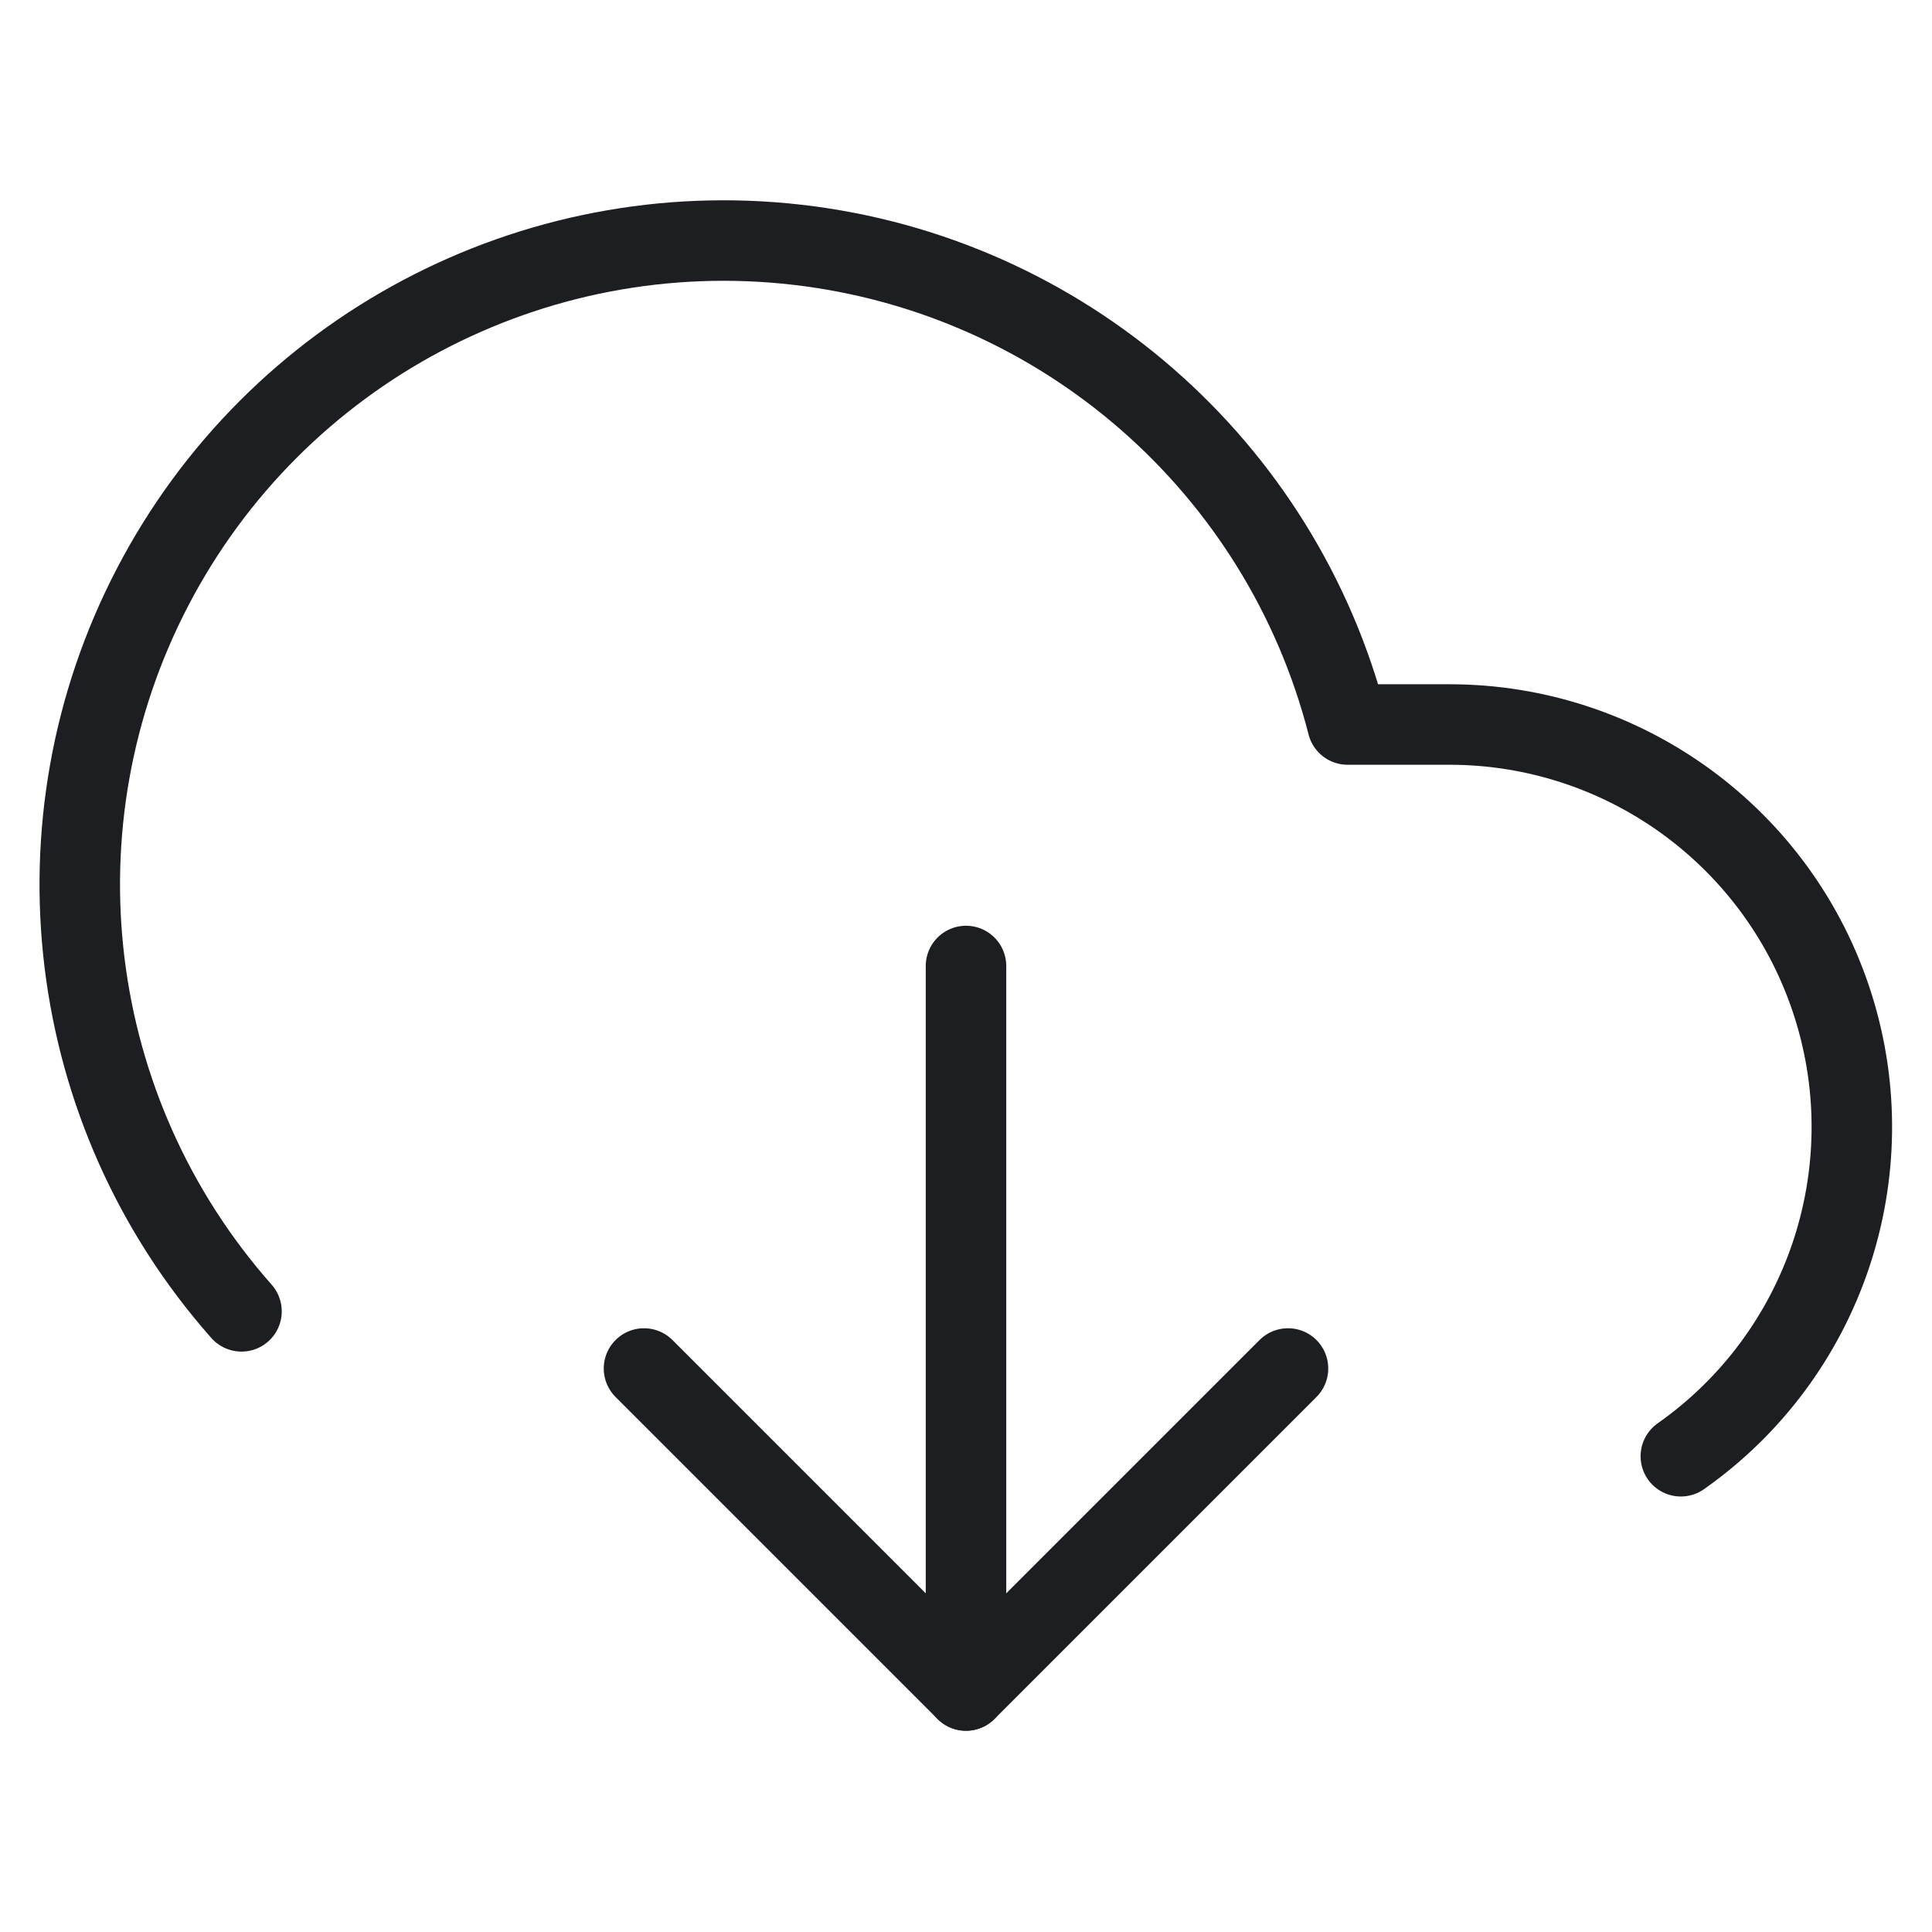
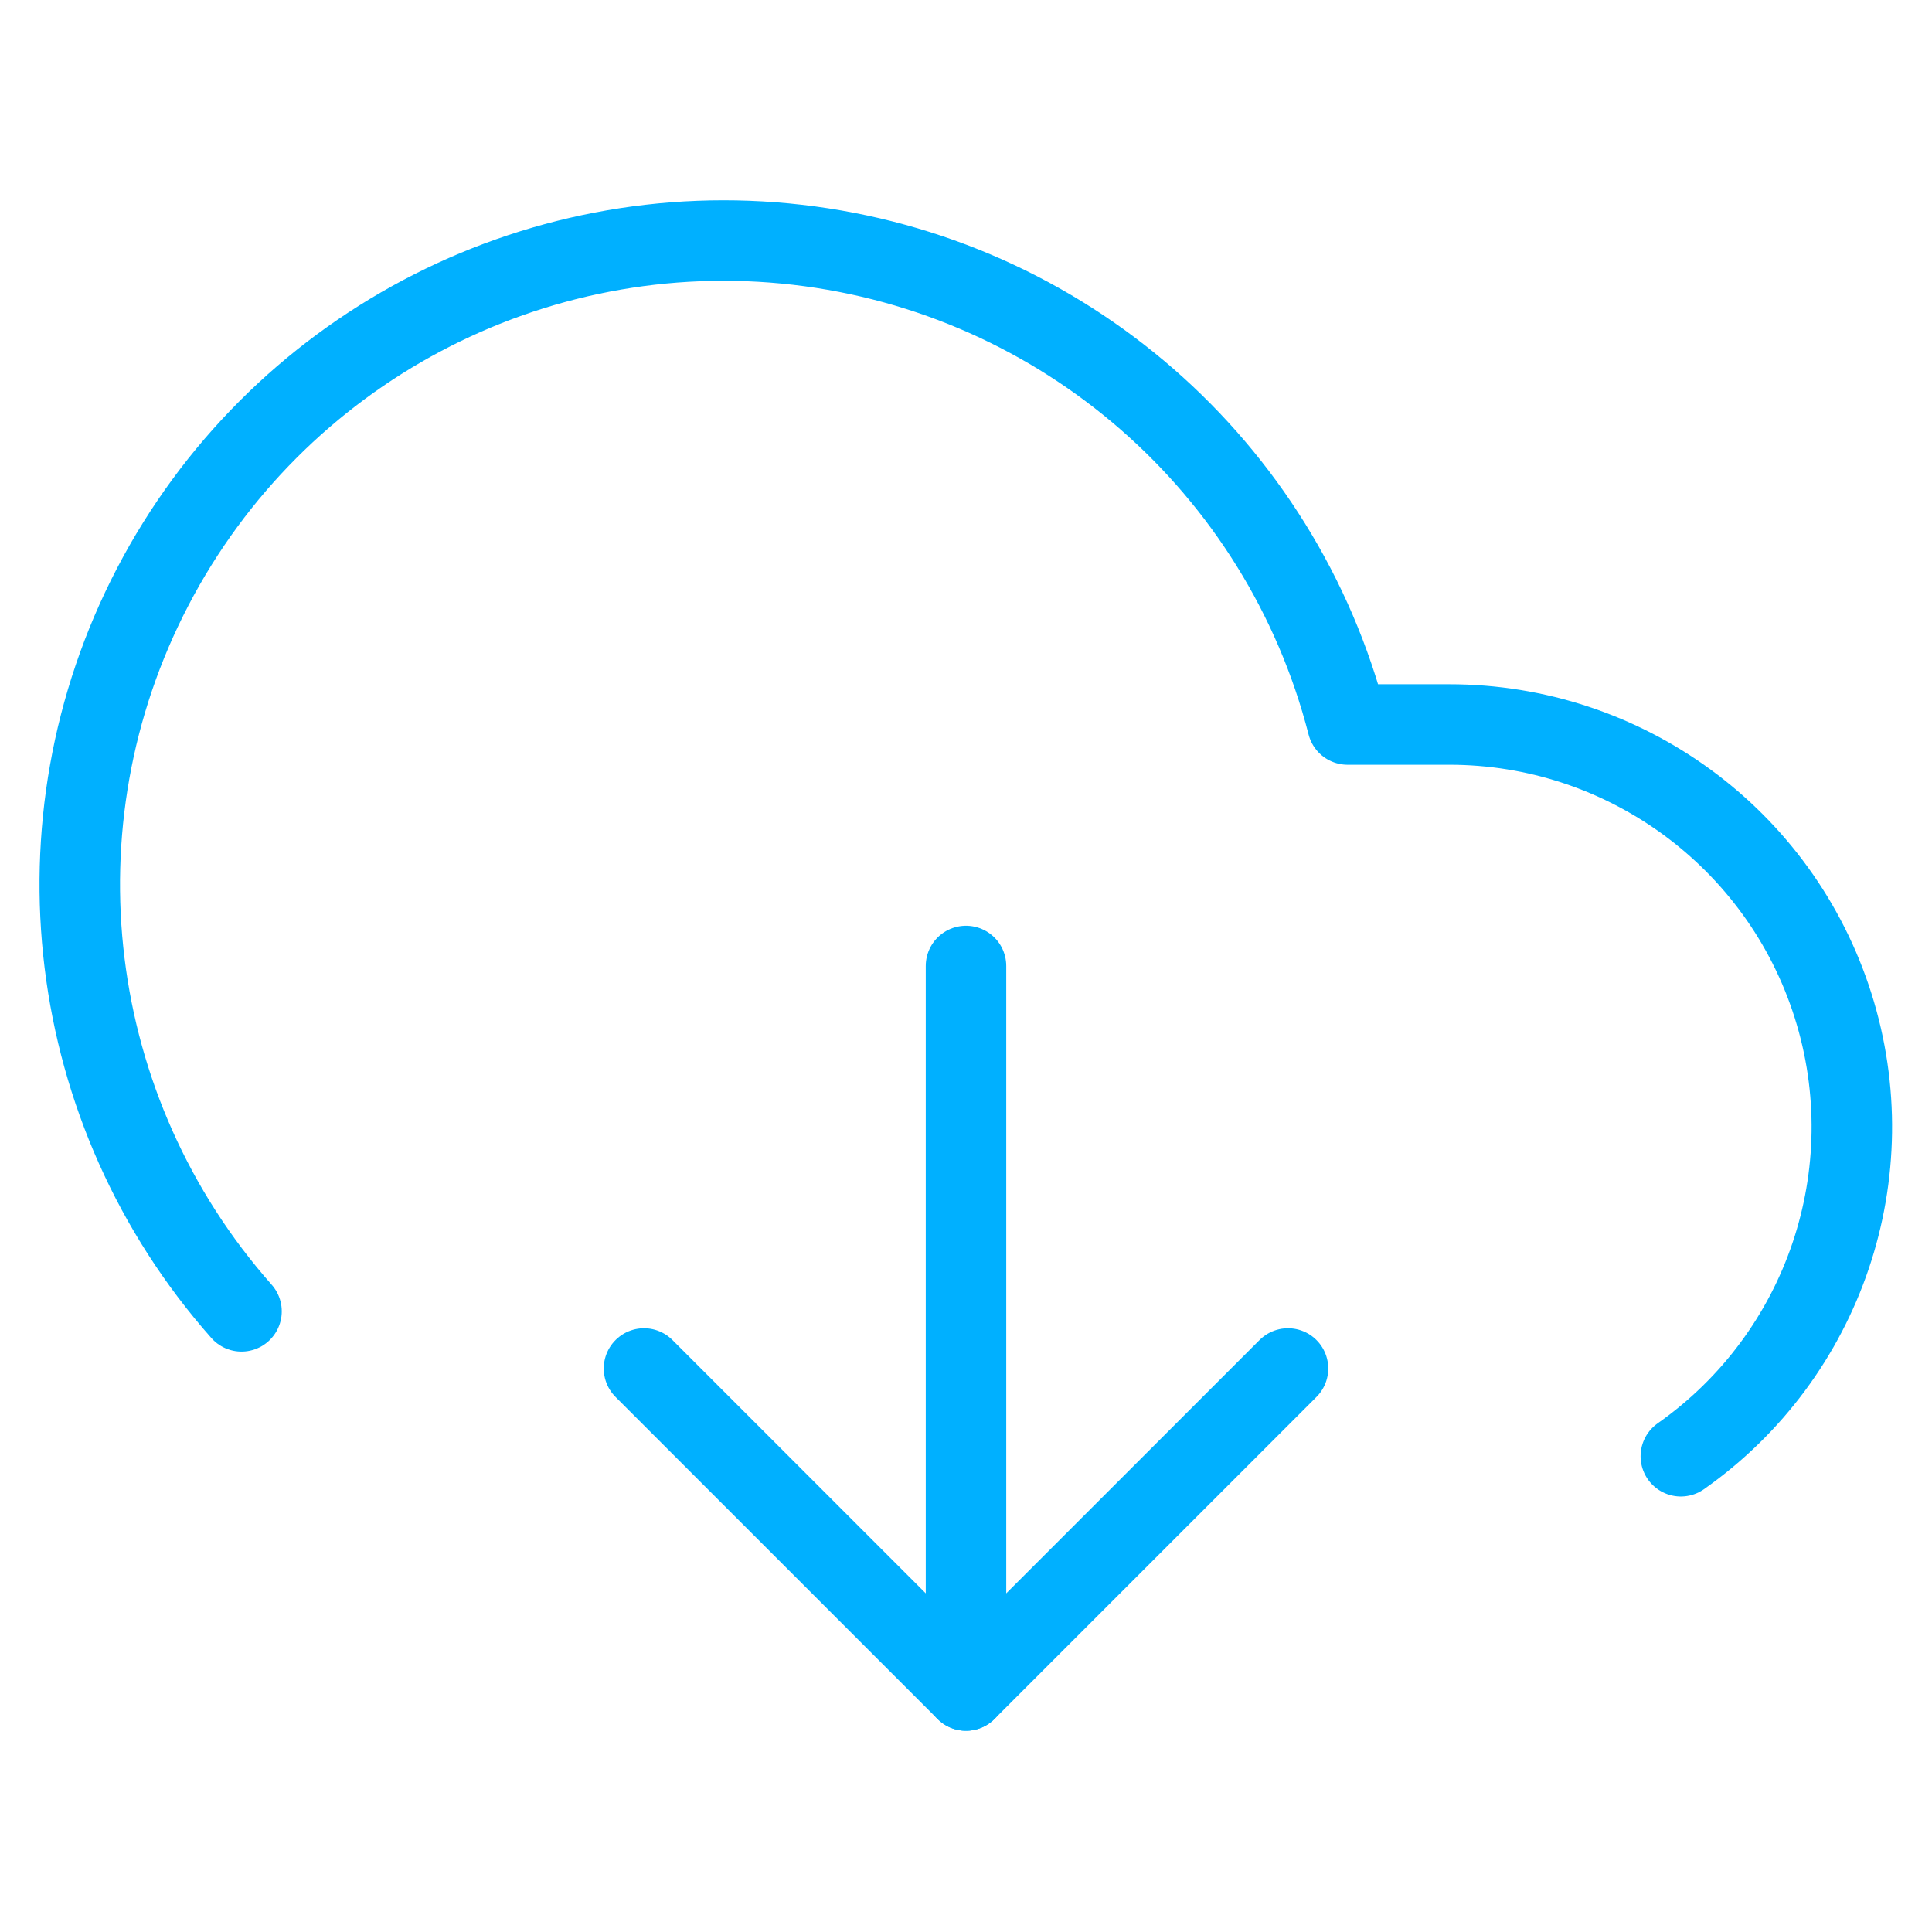
- <svg xmlns="http://www.w3.org/2000/svg" width="24" height="24" viewBox="0 0 24 24" fill="none" stroke="#1d1e21" stroke-width="1" stroke-linecap="round" stroke-linejoin="round" class="feather feather-download-cloud">
+ <svg xmlns="http://www.w3.org/2000/svg" width="24" height="24" viewBox="0 0 24 24" fill="none" stroke="#00b0ff" stroke-width="1" stroke-linecap="round" stroke-linejoin="round" class="feather feather-download-cloud">
  <polyline points="8 17 12 21 16 17" />
  <line x1="12" y1="12" x2="12" y2="21" />
  <path d="M20.88 18.09A5 5 0 0 0 18 9h-1.26A8 8 0 1 0 3 16.29" />
</svg>
